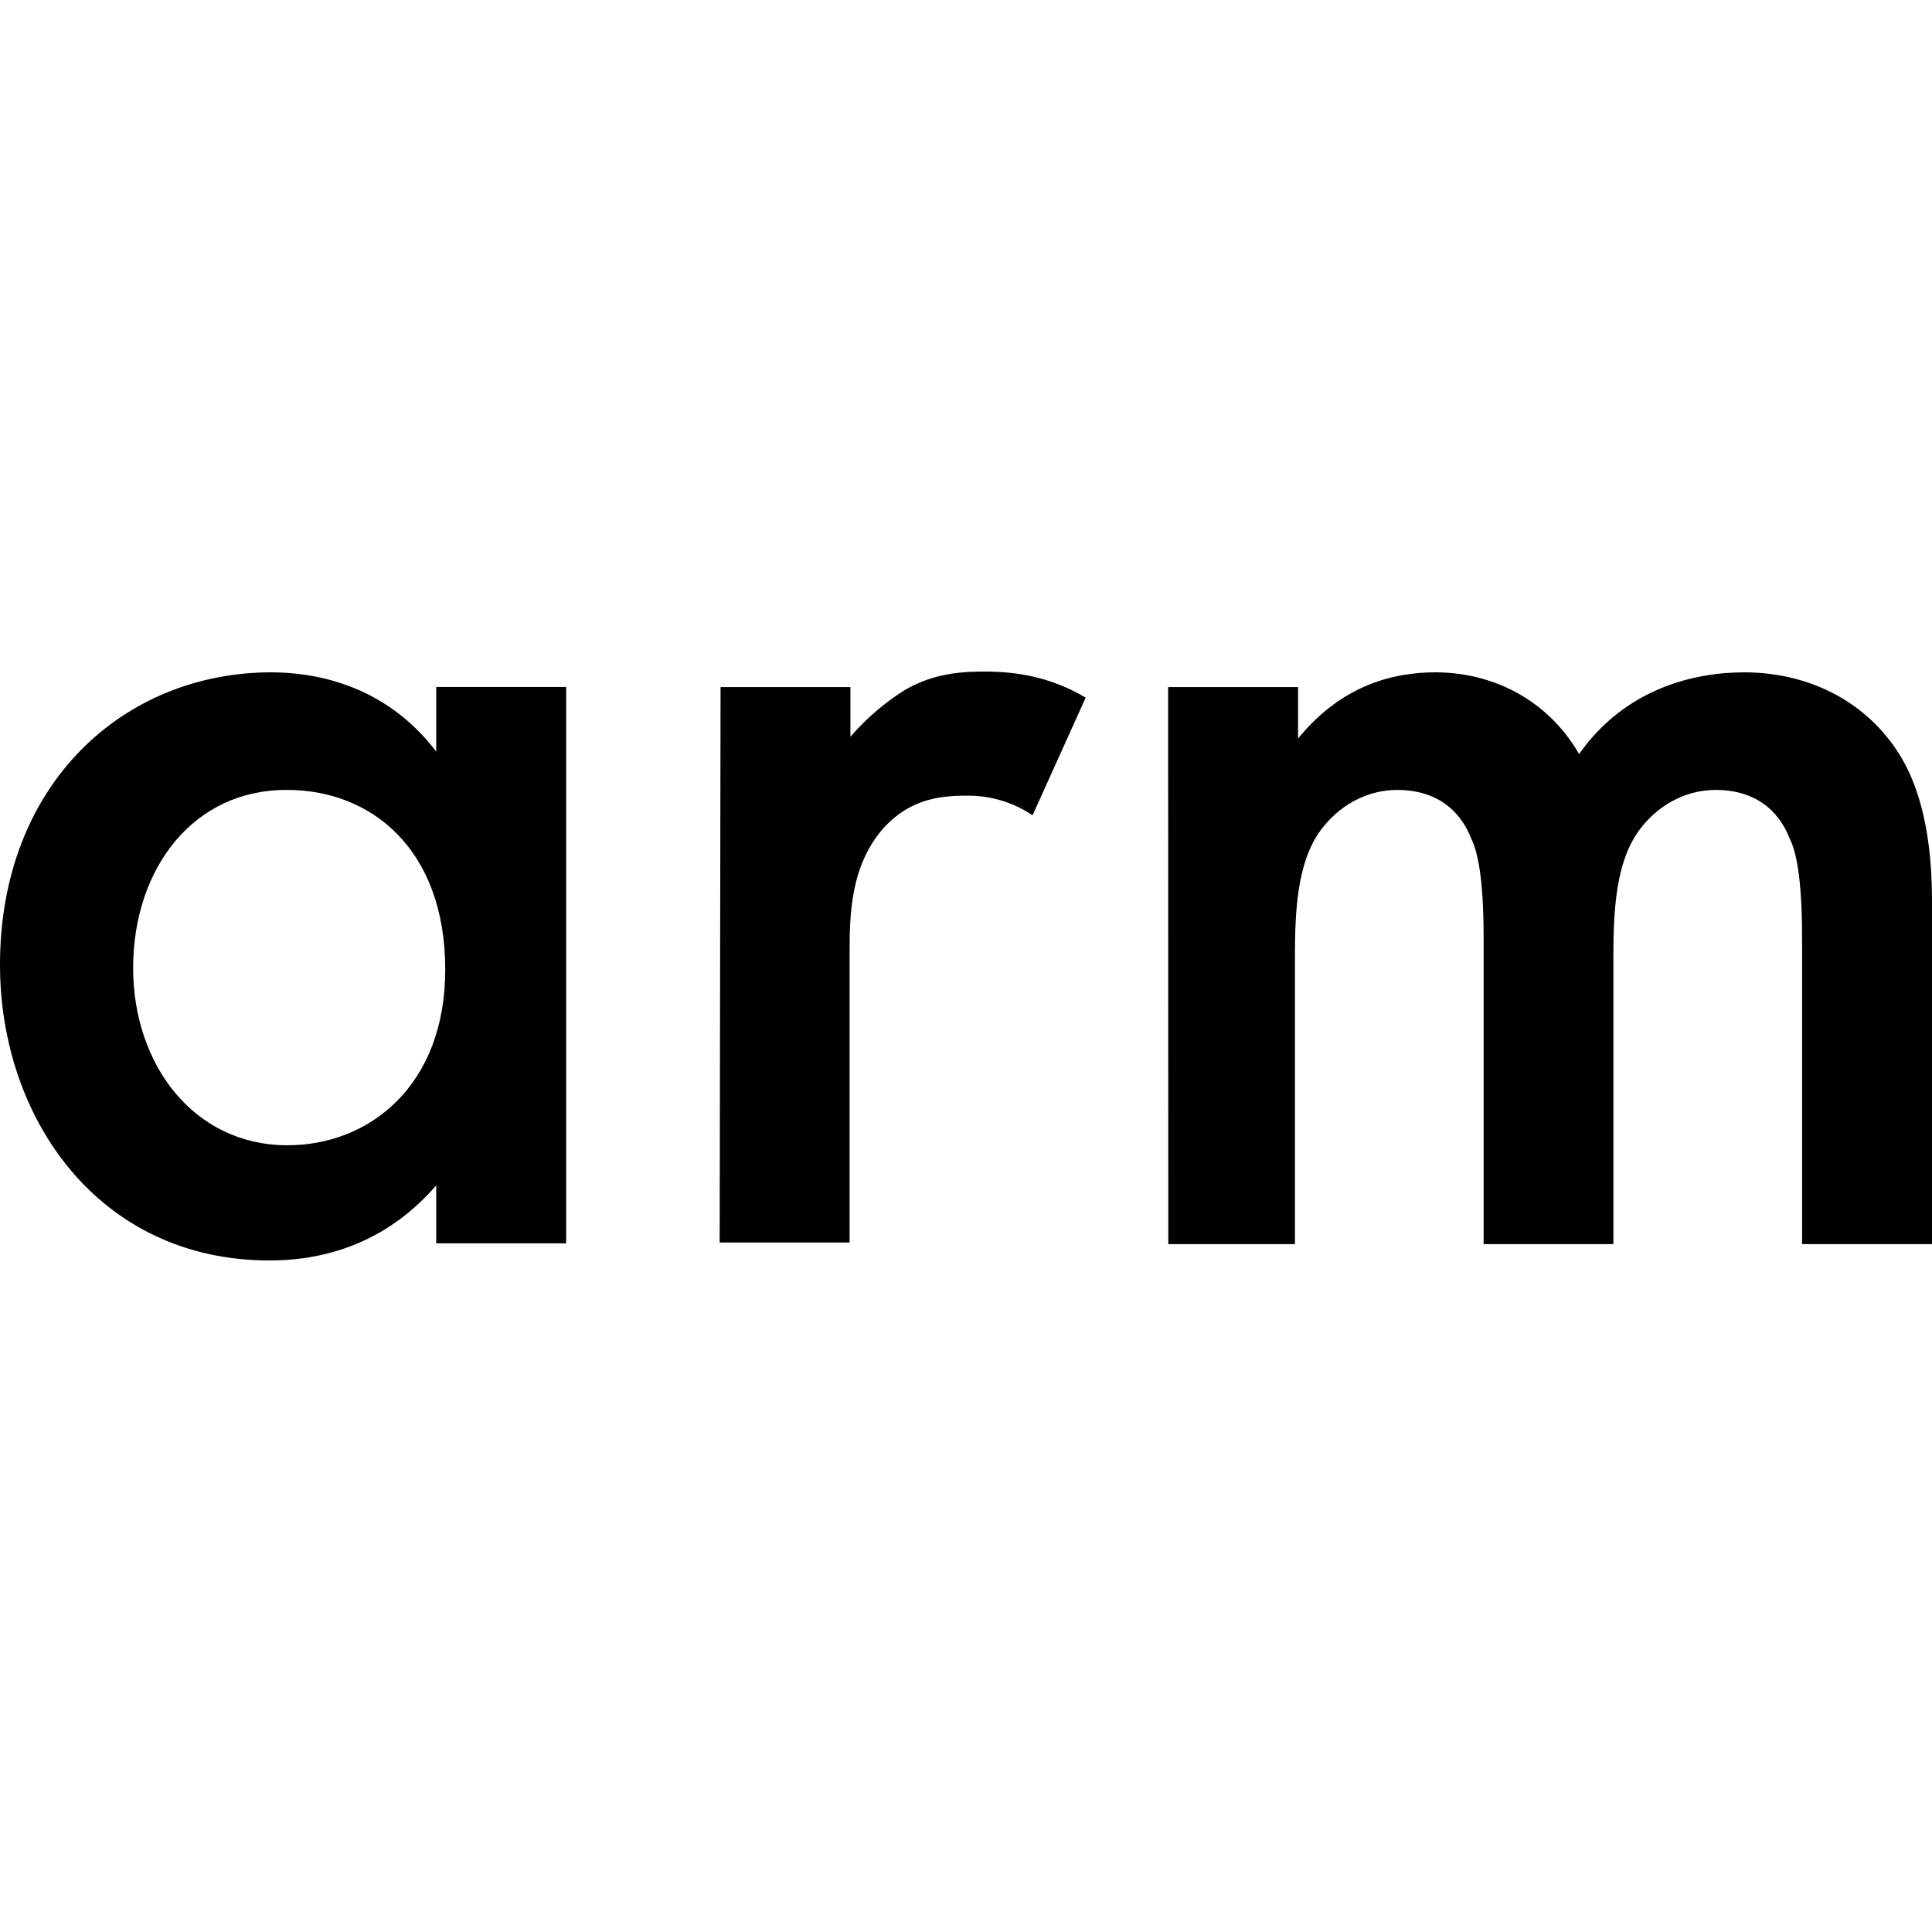
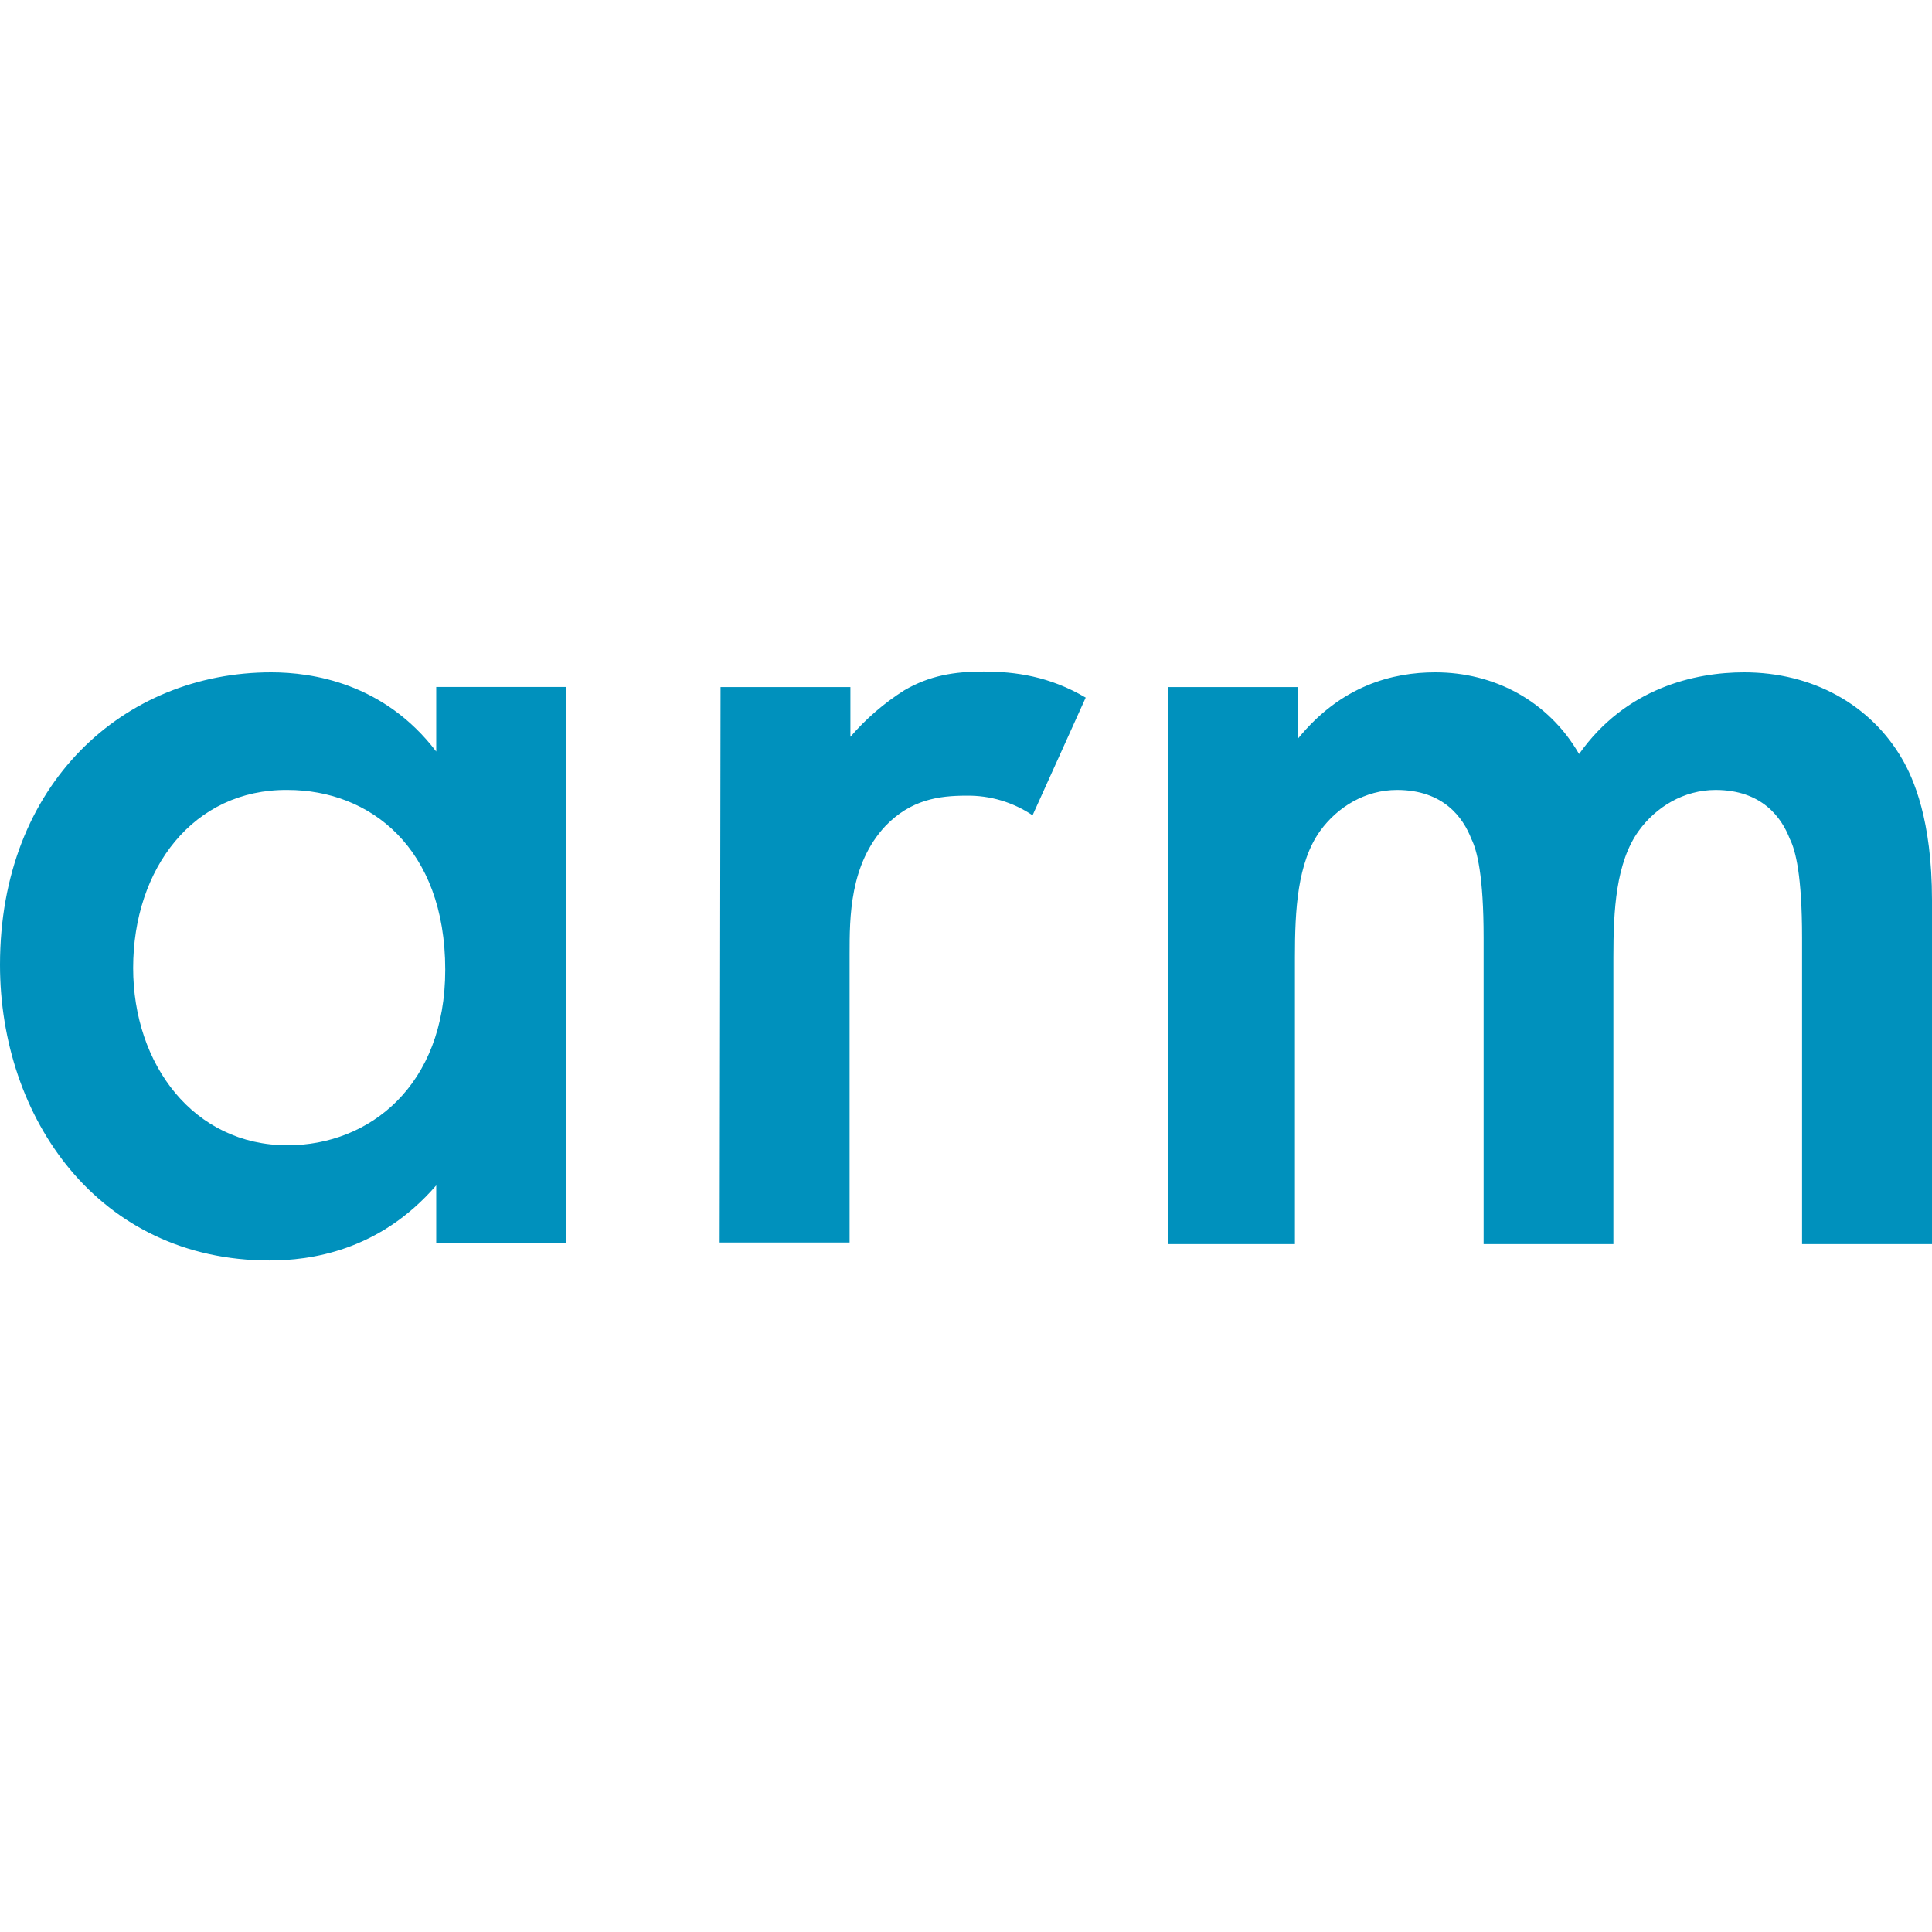
- <svg xmlns="http://www.w3.org/2000/svg" role="img" viewBox="0 0 24 24">
+ <svg xmlns="http://www.w3.org/2000/svg" fill="#0091BD" role="img" viewBox="0 0 24 24">
  <path d="M5.419 8.534h1.614v6.911H5.419v-.72c-.71.822-1.573.933-2.07.933C1.218 15.658 0 13.882 0 11.985c0-2.253 1.542-3.633 3.37-3.633.507 0 1.4.132 2.049.984zm-3.765 3.491c0 1.198.751 2.202 1.918 2.202 1.015 0 1.959-.74 1.959-2.181 0-1.512-.934-2.233-1.959-2.233-1.167-.01-1.918.974-1.918 2.212zm7.297-3.49h1.613v.618a3 3 0 0 1 .67-.578c.314-.183.619-.233.984-.233.396 0 .822.06 1.269.324l-.66 1.462a1.432 1.432 0 0 0-.822-.244c-.345 0-.69.05-1.005.376-.446.477-.446 1.136-.446 1.593v3.582H8.94zm5.56 0h1.614v.639c.538-.66 1.177-.822 1.705-.822.72 0 1.4.345 1.786 1.015.579-.822 1.441-1.015 2.05-1.015.842 0 1.573.396 1.969 1.086.132.233.365.74.365 1.745v4.272h-1.614V11.65c0-.771-.08-1.086-.152-1.228-.101-.264-.345-.609-.923-.609-.396 0-.741.213-.954.508-.284.395-.315.984-.315 1.572v3.562H18.43V11.65c0-.771-.081-1.086-.152-1.228-.102-.264-.345-.609-.924-.609-.396 0-.74.213-.954.508-.284.395-.314.984-.314 1.572v3.562h-1.573z" />
</svg>
